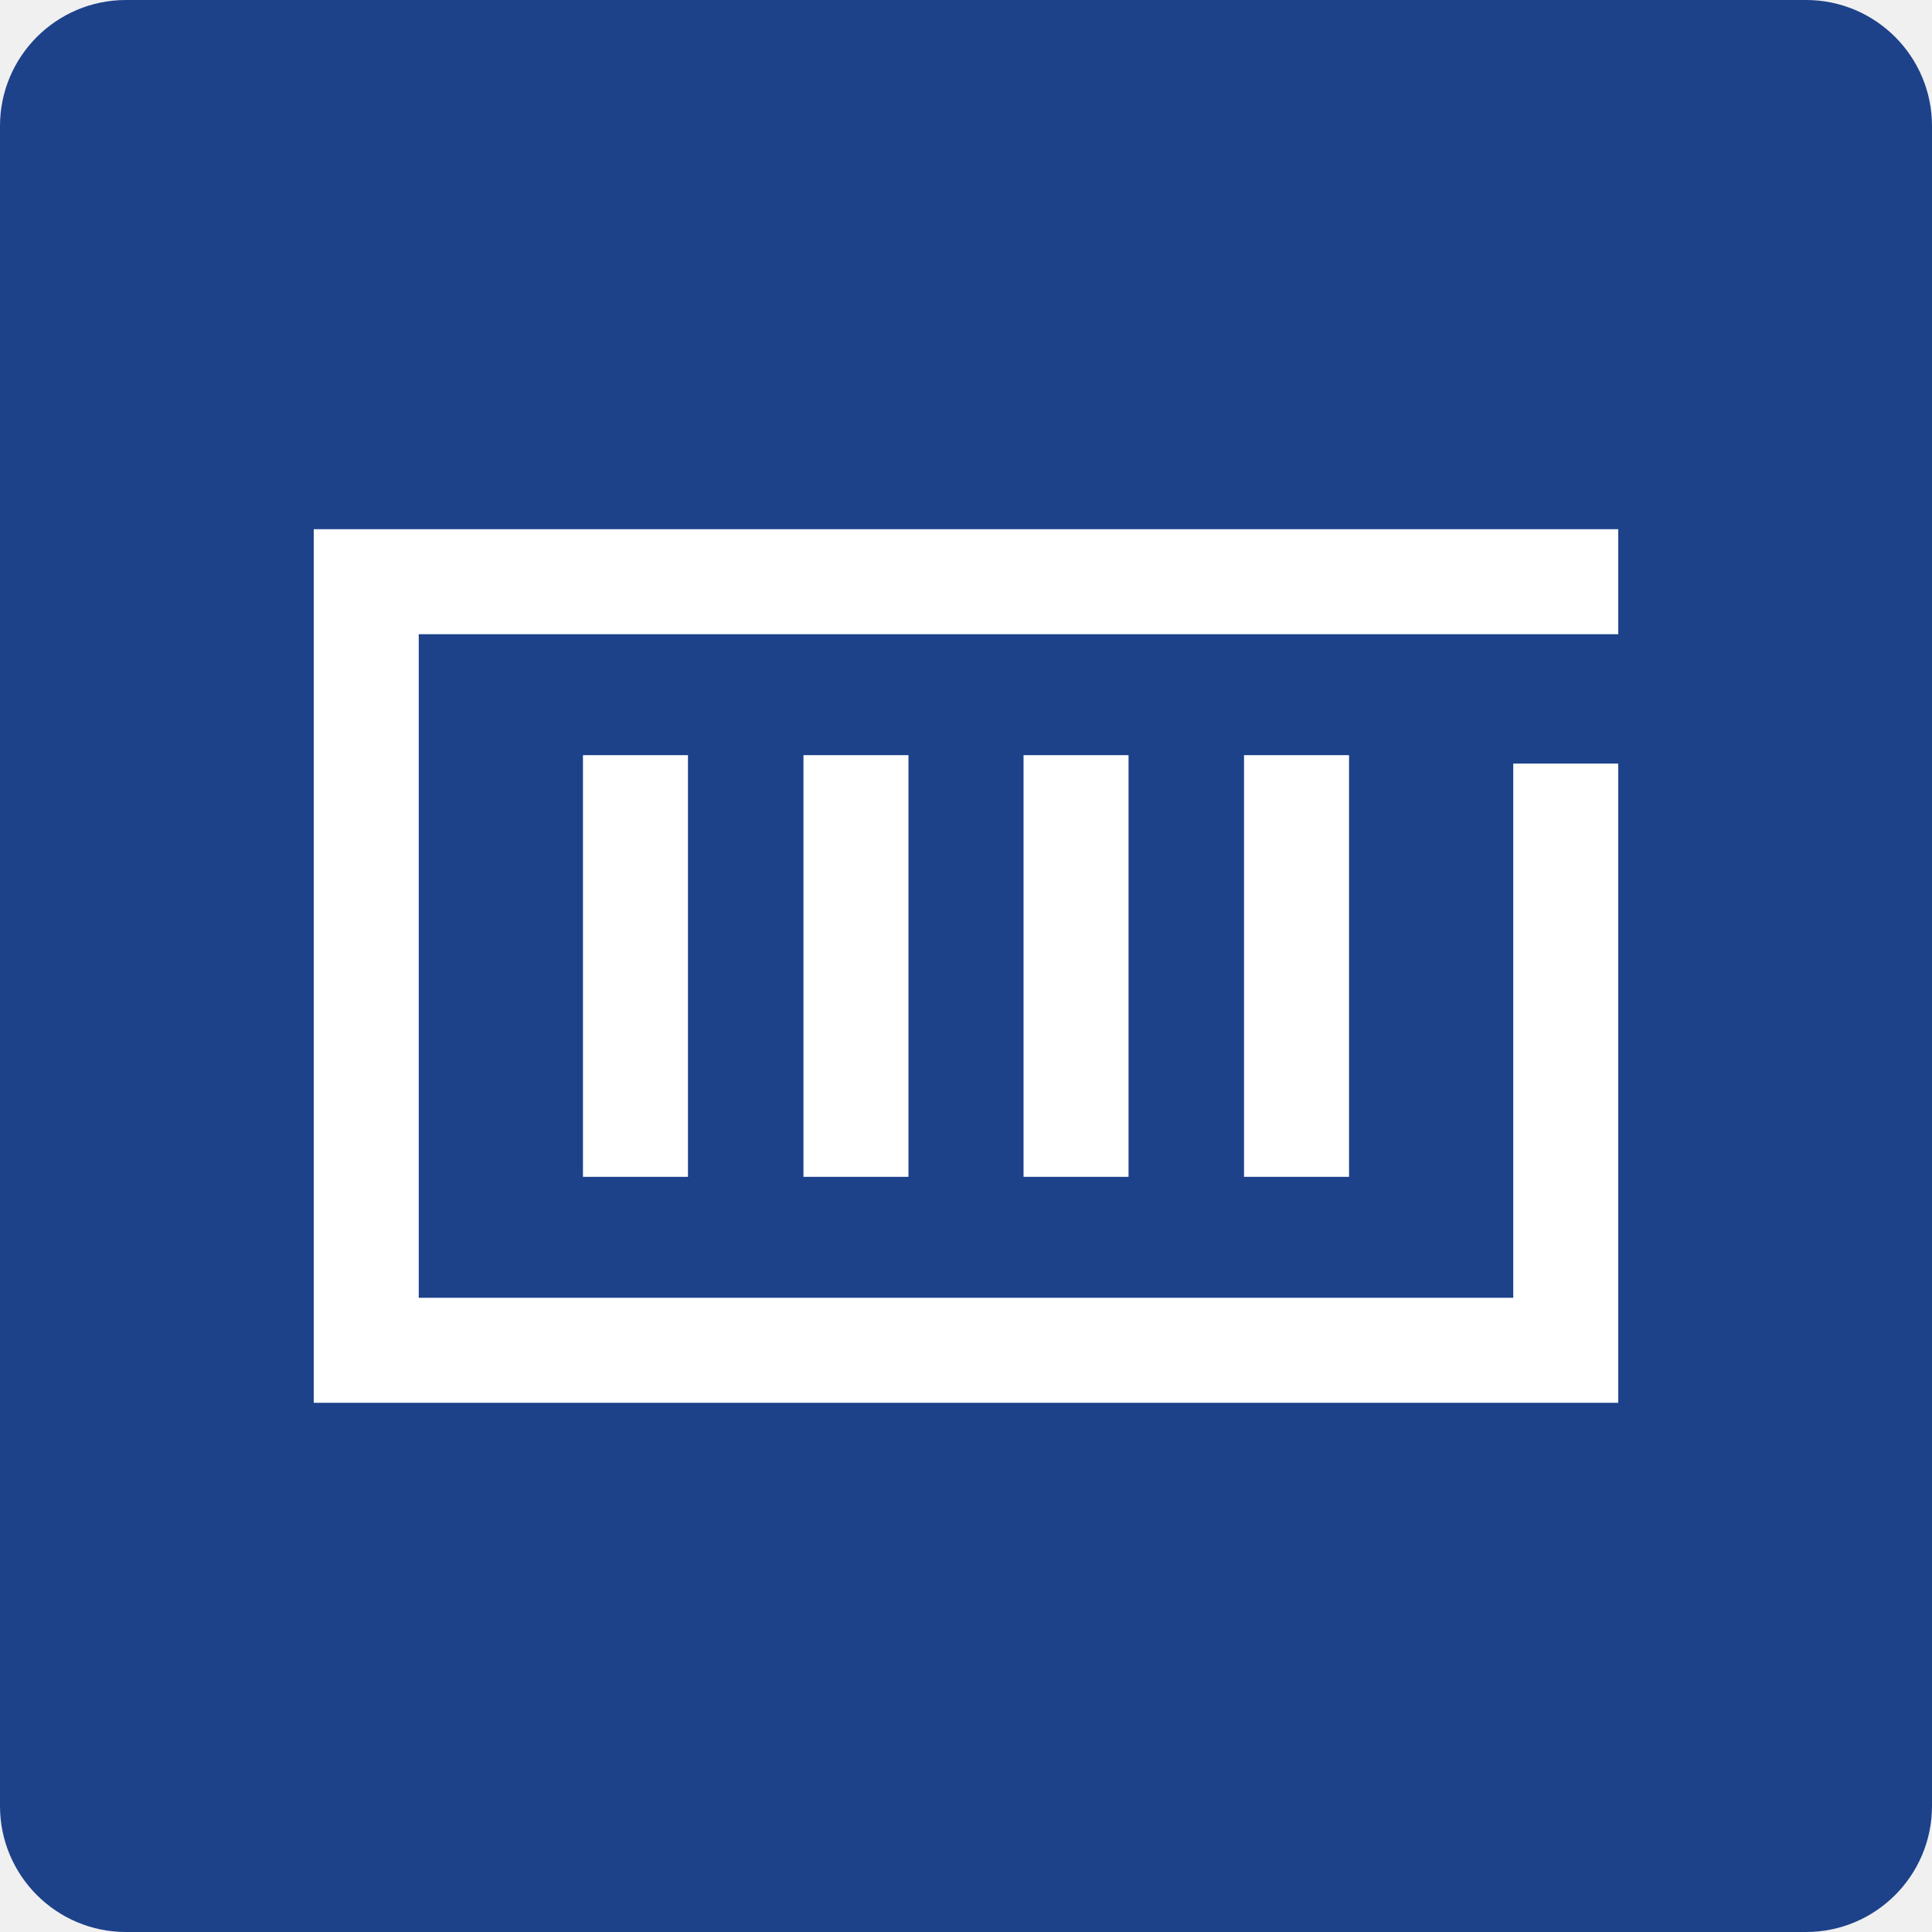
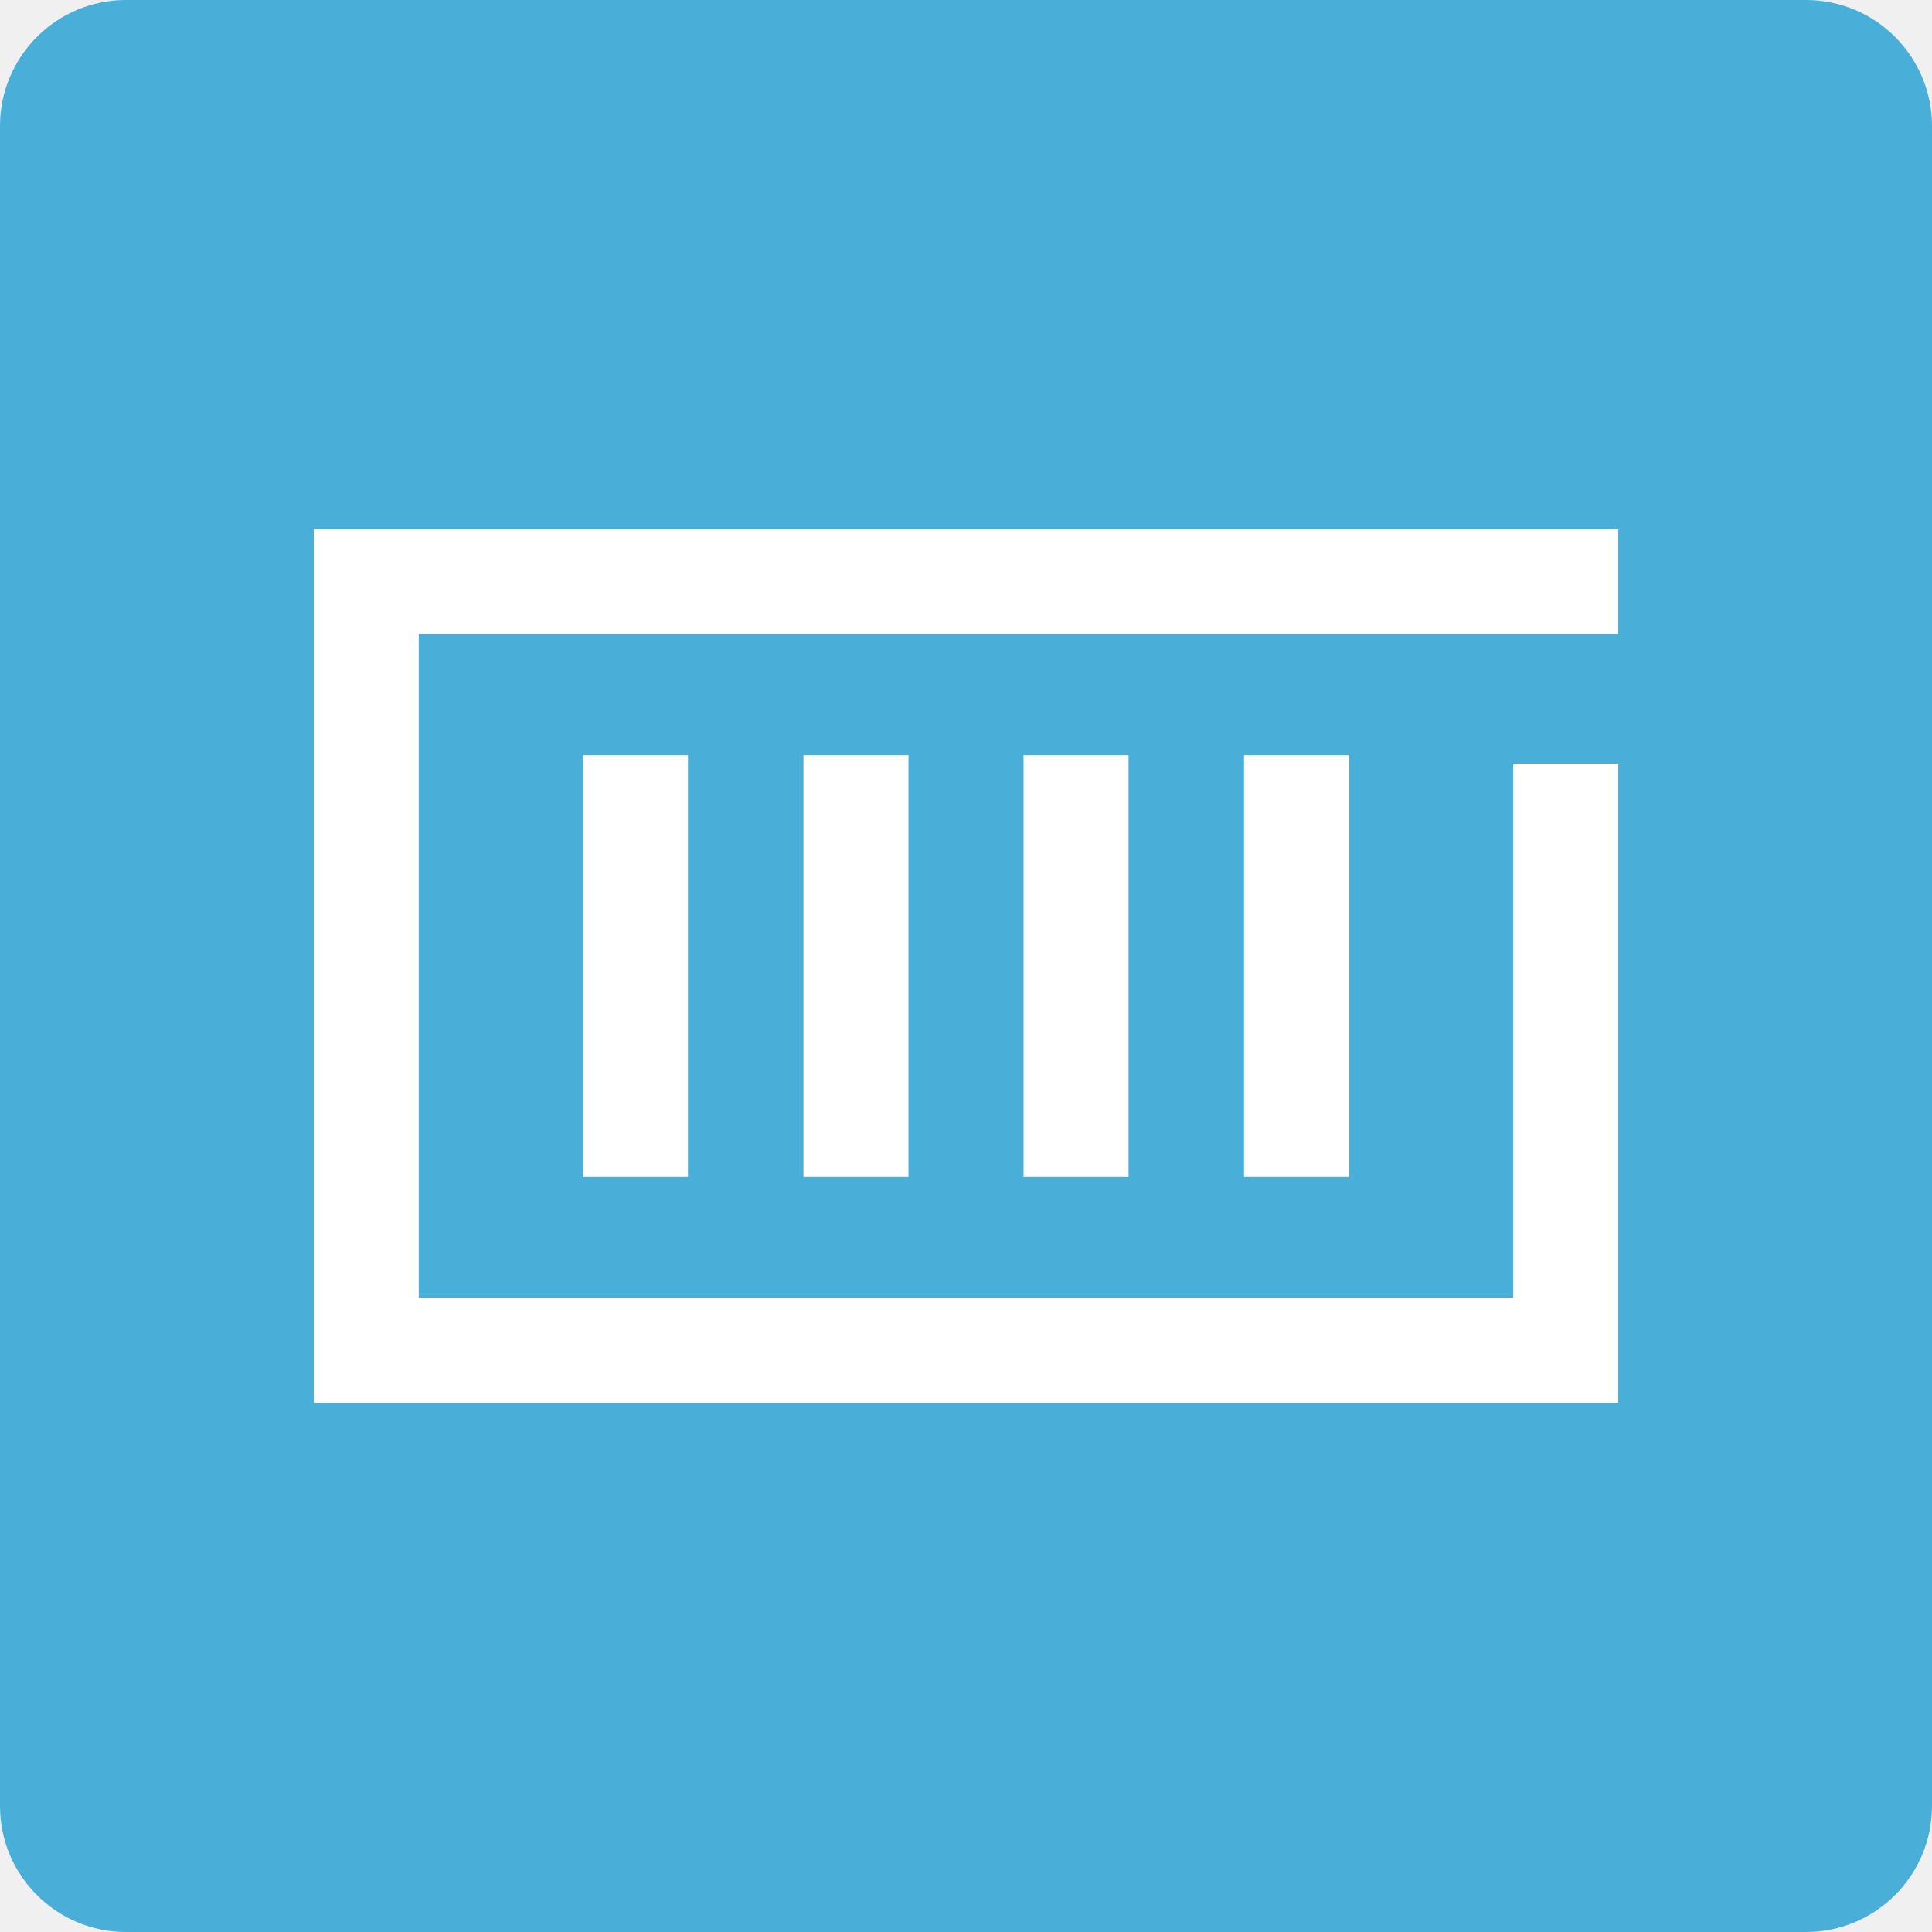
<svg xmlns="http://www.w3.org/2000/svg" viewBox="0 0 46 46">
-   <rect width="46" height="46" rx="3" style="fill: #1d428a" />
+   <rect width="46" height="46" rx="3" style="fill: #49afd9" />
  <g>
    <line x1="15.13" y1="17.98" x2="15.13" y2="28.02" style="fill: none;stroke: #fff;stroke-miterlimit: 10;stroke-width: 2.5px" />
    <line x1="25.62" y1="17.98" x2="25.62" y2="28.02" style="fill: none;stroke: #fff;stroke-miterlimit: 10;stroke-width: 2.5px" />
    <line x1="20.38" y1="17.98" x2="20.38" y2="28.02" style="fill: none;stroke: #fff;stroke-miterlimit: 10;stroke-width: 2.5px" />
    <line x1="30.87" y1="17.98" x2="30.87" y2="28.02" style="fill: none;stroke: #fff;stroke-miterlimit: 10;stroke-width: 2.5px" />
  </g>
  <polyline points="37.28 19.43 37.28 32.15 8.72 32.15 8.72 13.85 37.28 13.85" style="fill: none;stroke: #fff;stroke-linecap: square;stroke-miterlimit: 10;stroke-width: 2.5px" />
</svg>
